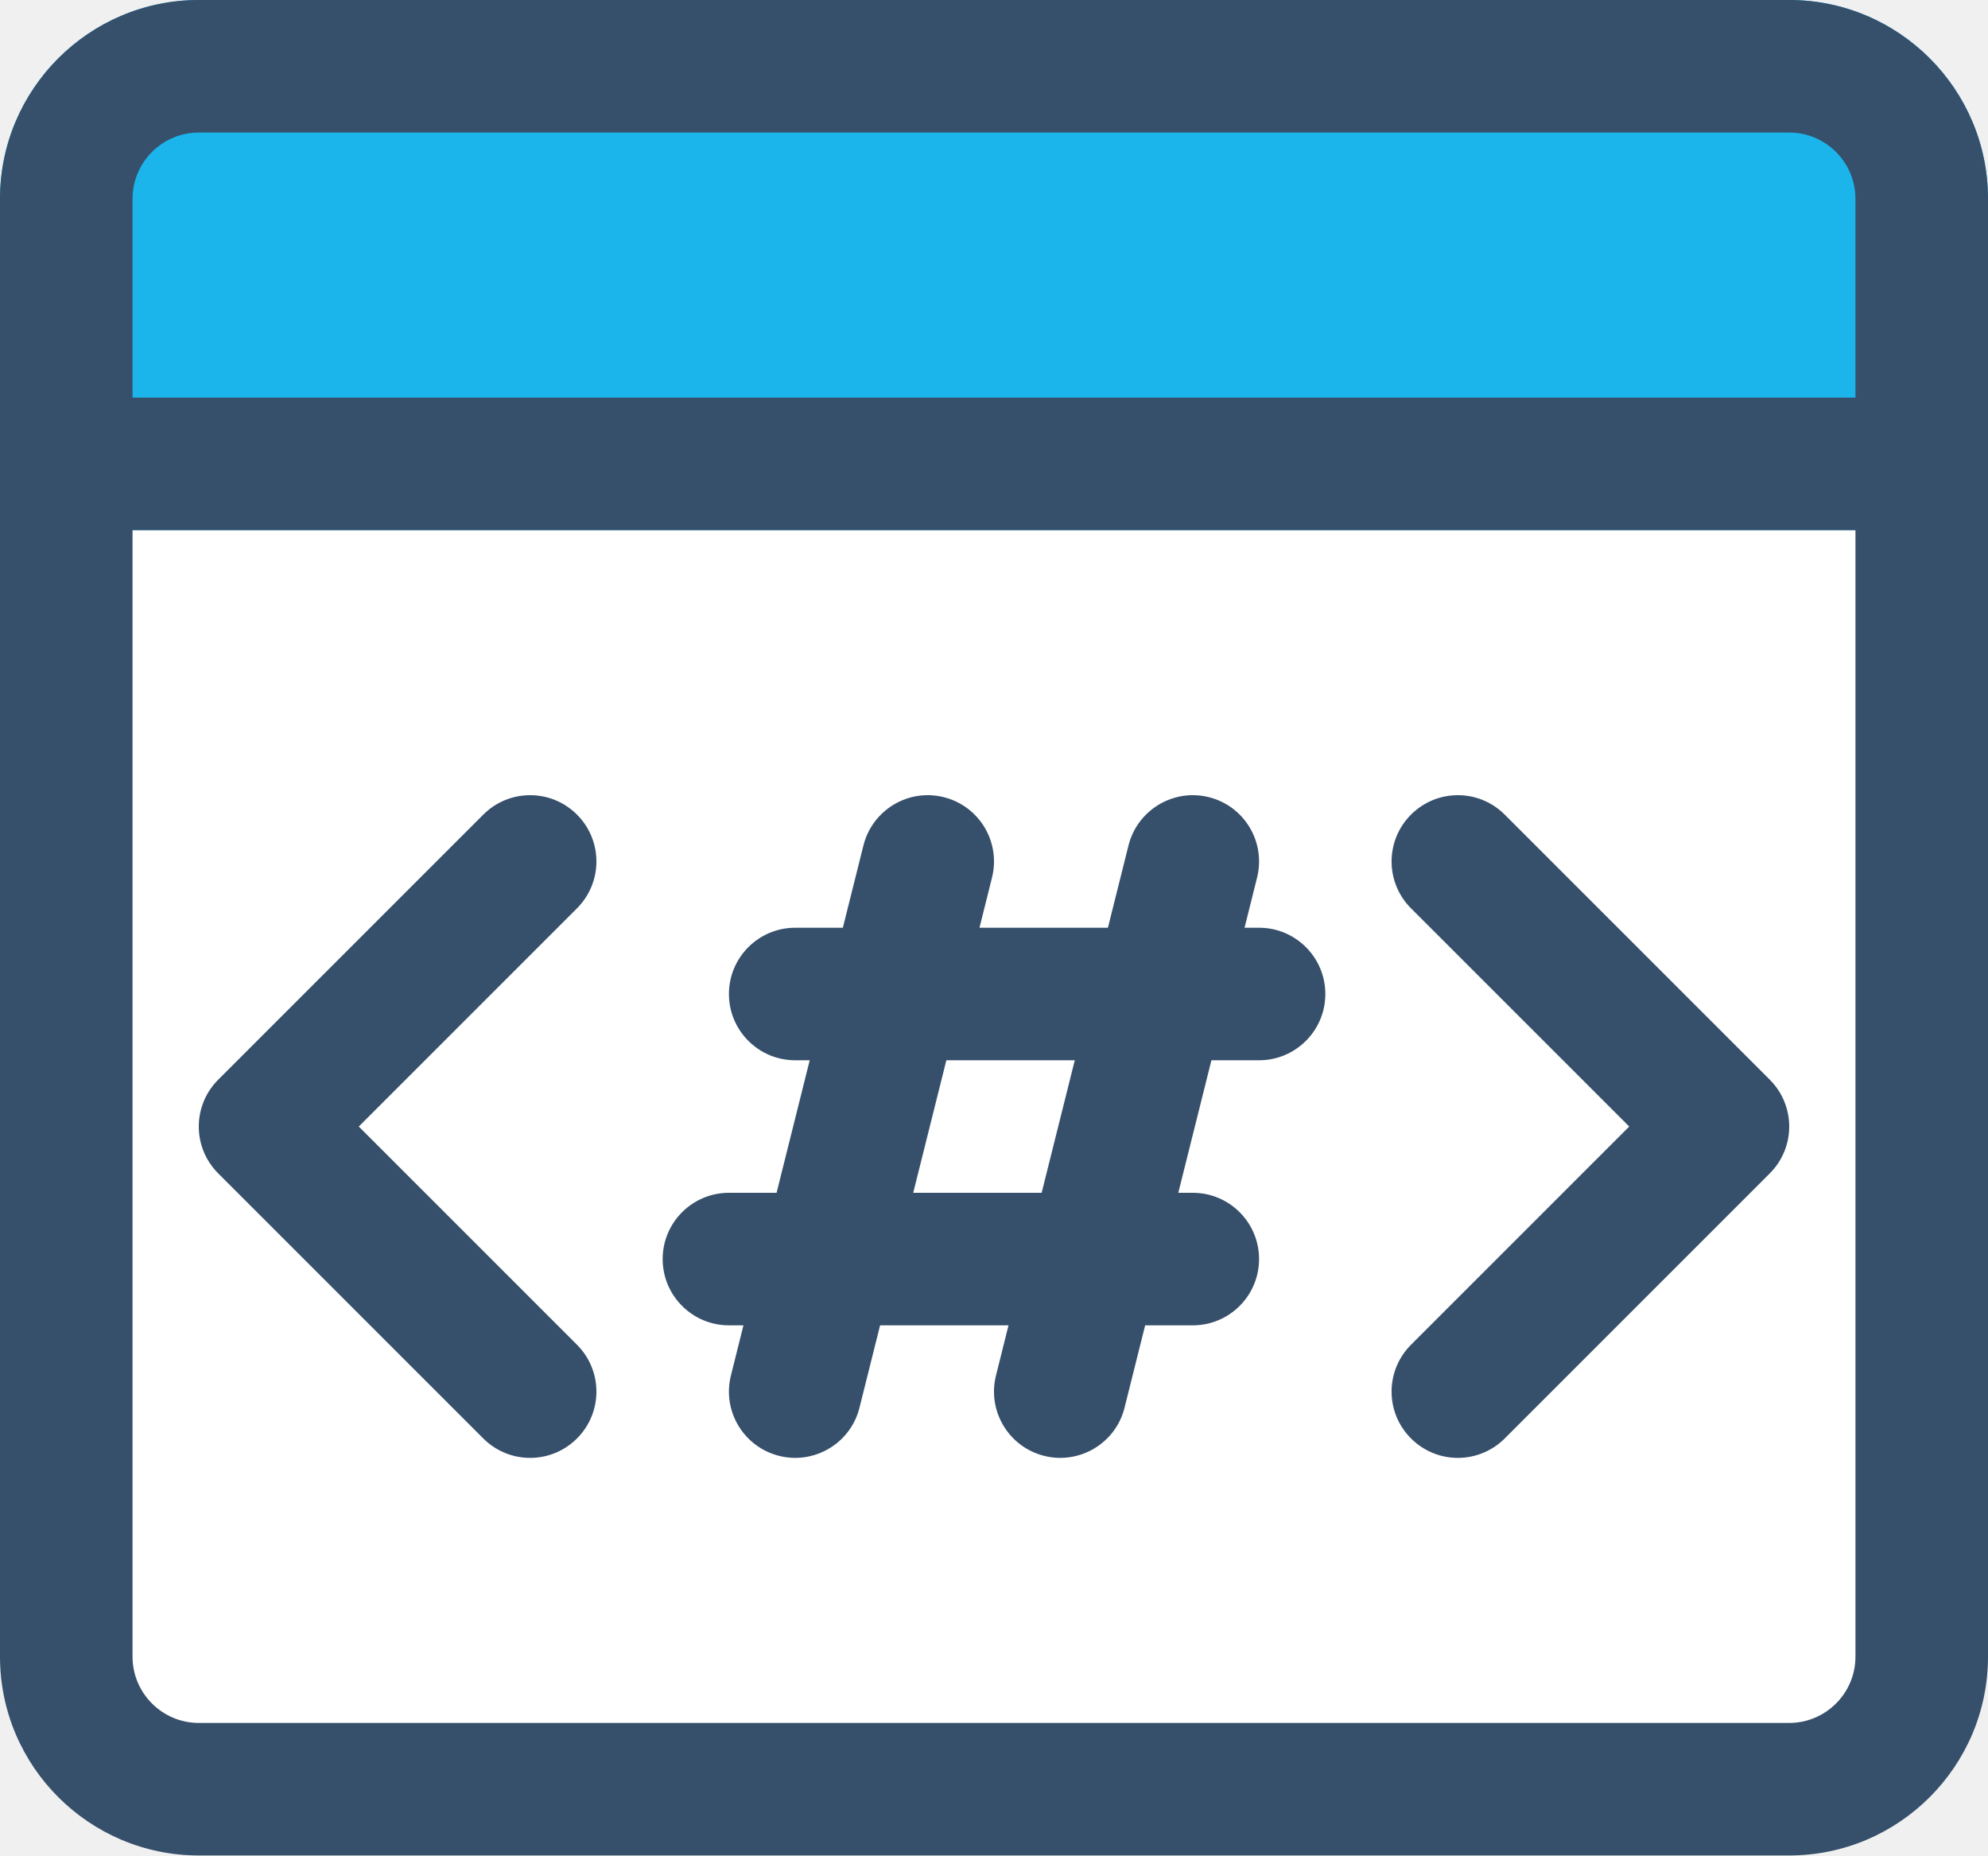
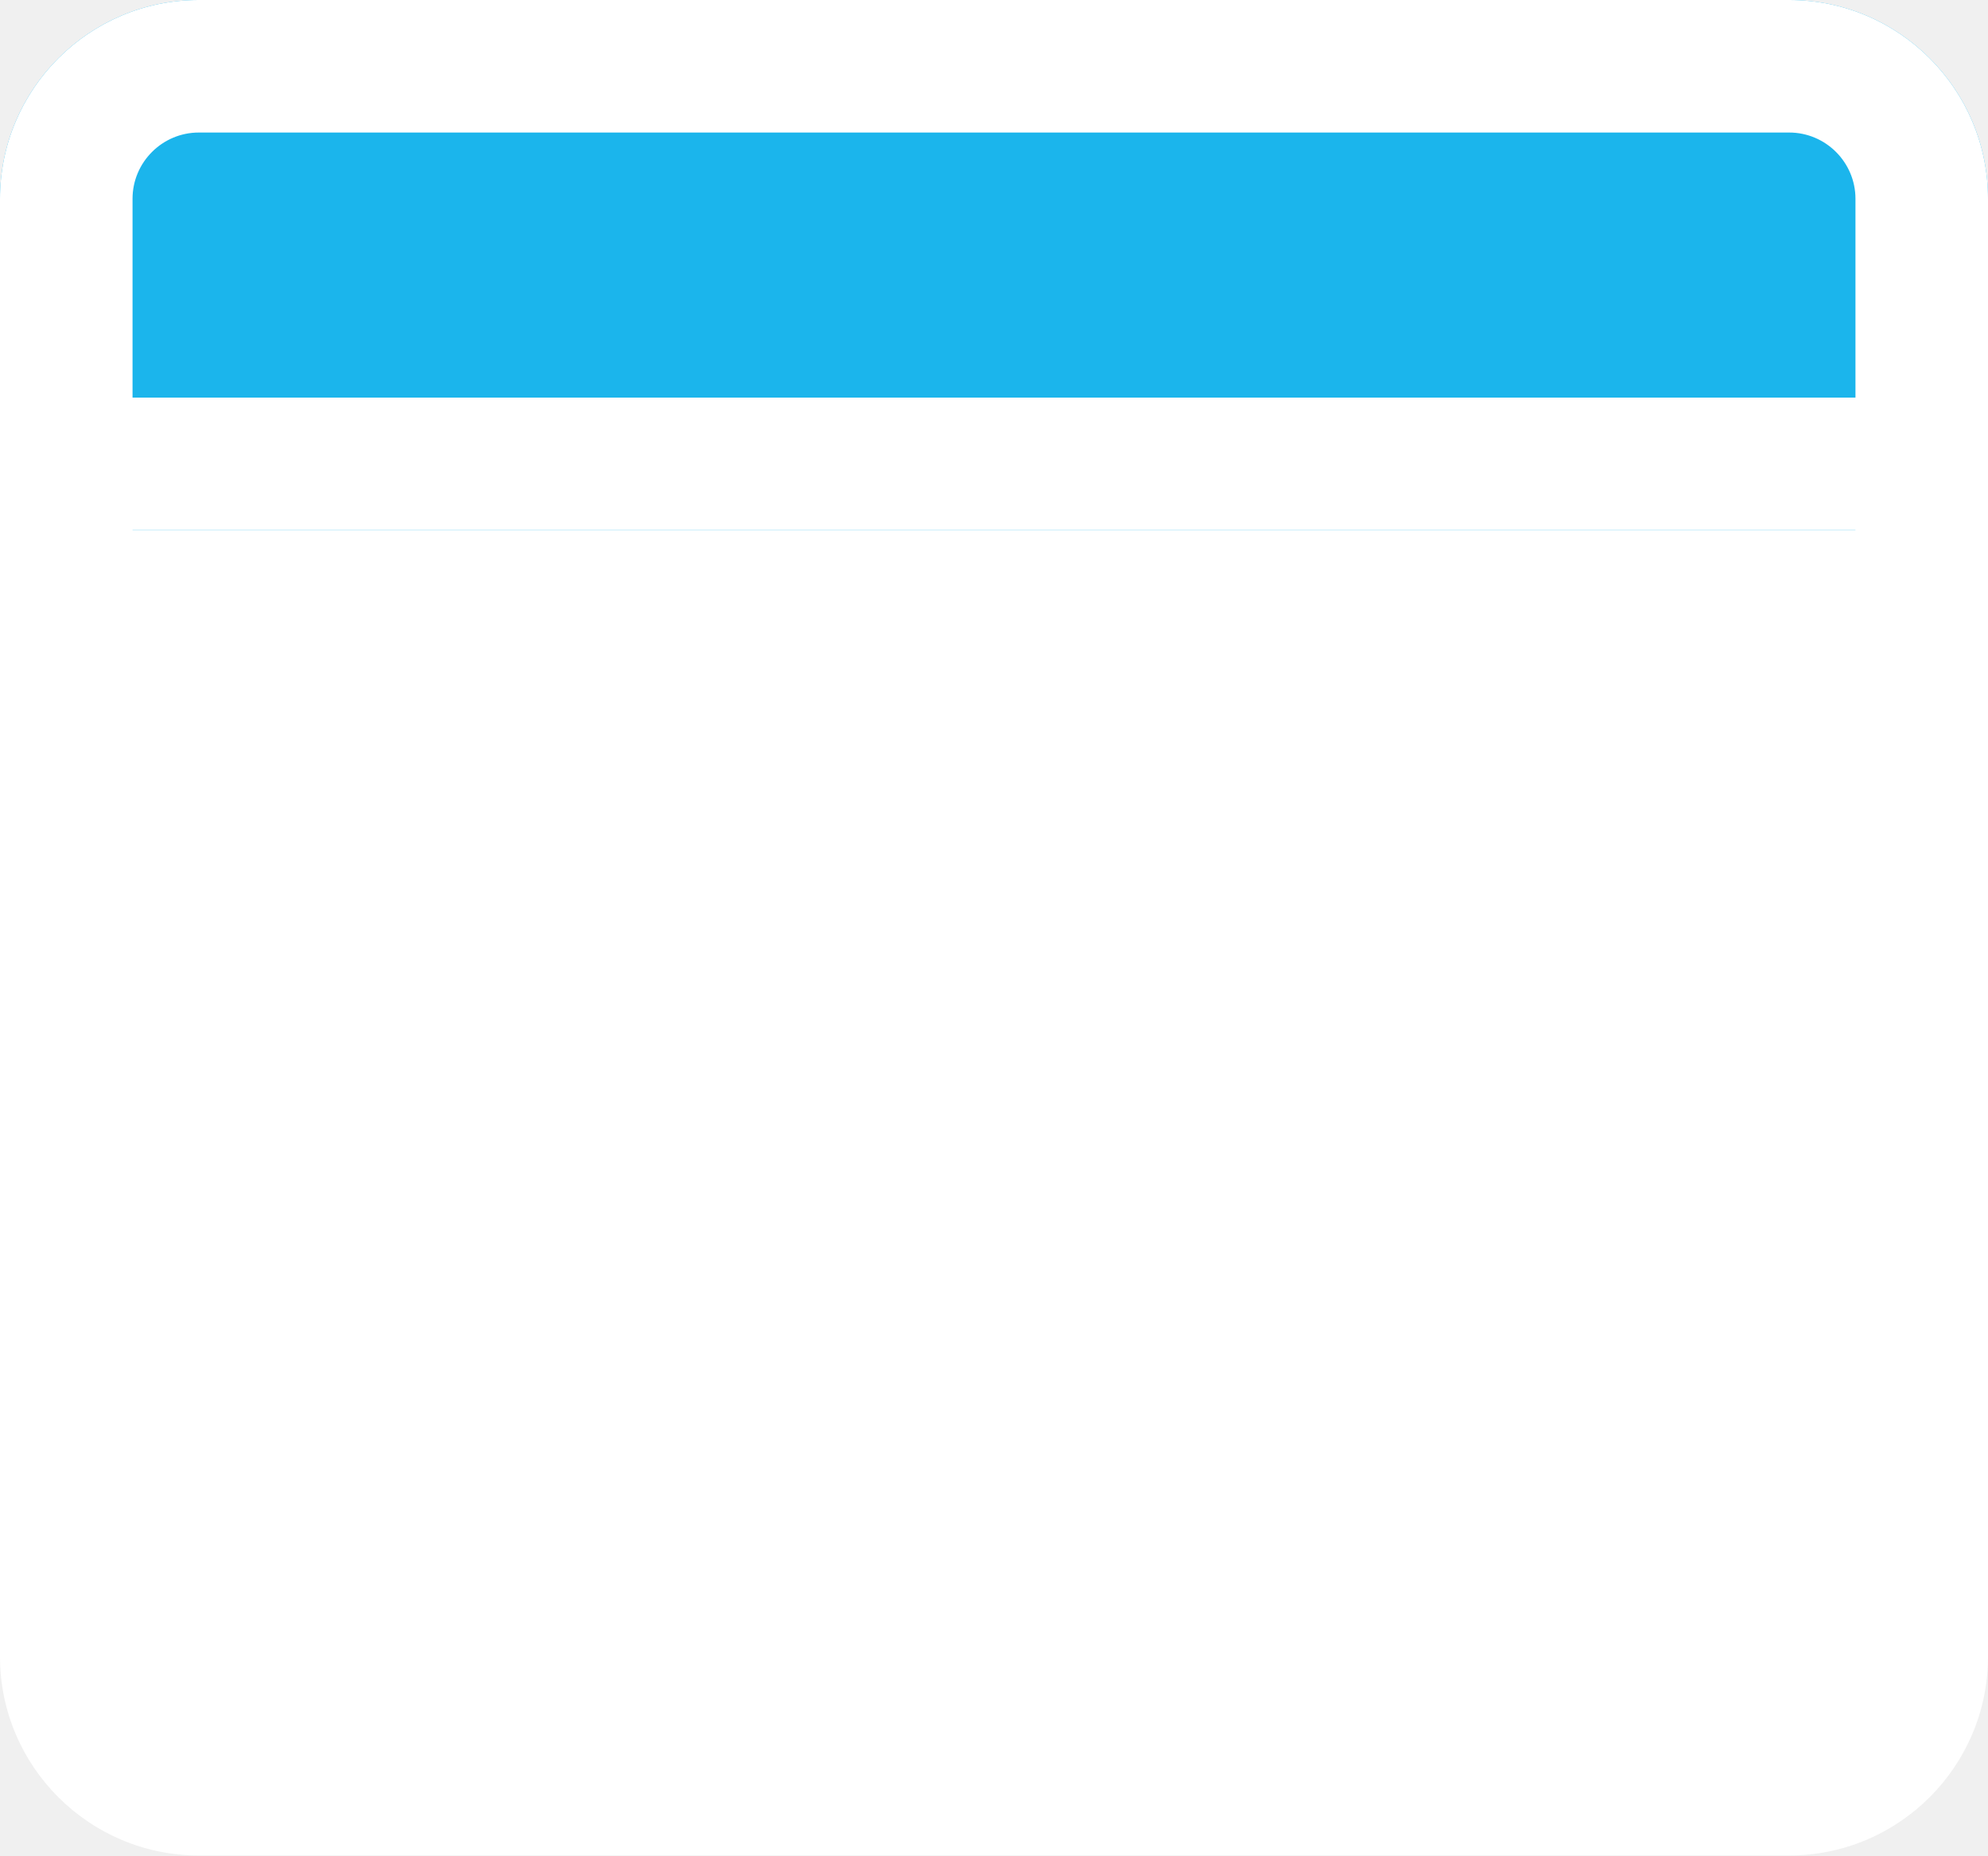
<svg xmlns="http://www.w3.org/2000/svg" width="30px" height="28px" viewBox="0 0 30 28" version="1.1">
  <g id="4-Filled-Line" stroke="none" stroke-width="1" fill="none" fill-rule="evenodd">
    <g id="meta-tag" transform="translate(-1, -2)">
      <g id="4-Filled-Line/SEO/meta-tag">
        <rect id="Rectangle" fill="#FFFFFF" x="2" y="9" width="28" height="20" />
        <g id="Page-1" stroke-width="1">
          <polygon id="Fill-1" points="0 32 32 32 32 0 0 0" />
          <g id="Group-12" transform="translate(1, 2)">
            <path d="M27,0 L3,0 C1.346,0 0,1.346 0,3 L0,7 C0,7.552 0.447,8 1,8 L29,8 C29.553,8 30,7.552 30,7 L30,3 C30,1.346 28.654,0 27,0" id="Fill-2" fill="#1BB5EC" />
-             <path d="M7.293,21.707 C7.684,22.098 8.316,22.098 8.707,21.707 C9.098,21.316 9.098,20.684 8.707,20.293 L5.414,17 L8.707,13.707 C9.098,13.316 9.098,12.684 8.707,12.293 C8.316,11.902 7.684,11.902 7.293,12.293 L3.293,16.293 C2.902,16.684 2.902,17.316 3.293,17.707 L7.293,21.707 Z" id="Fill-4" fill="#364F6B" />
-             <path d="M21.293,21.707 C21.684,22.098 22.316,22.098 22.707,21.707 L26.707,17.707 C27.098,17.316 27.098,16.684 26.707,16.293 L22.707,12.293 C22.316,11.902 21.684,11.902 21.293,12.293 C20.902,12.684 20.902,13.316 21.293,13.707 L24.586,17 L21.293,20.293 C20.902,20.684 20.902,21.316 21.293,21.707" id="Fill-6" fill="#364F6B" />
-             <path d="M28,25 C28,25.551 27.551,26 27,26 L3,26 C2.449,26 2,25.551 2,25 L2,8 L28,8 L28,25 Z M2,3 C2,2.449 2.449,2 3,2 L27,2 C27.551,2 28,2.449 28,3 L28,6 L2,6 L2,3 Z M27,0 L3,0 C1.346,0 0,1.346 0,3 L0,25 C0,26.654 1.346,28 3,28 L27,28 C28.654,28 30,26.654 30,25 L30,3 C30,1.346 28.654,0 27,0 L27,0 Z" id="Fill-8" fill="#364F6B" />
-             <path d="M14.281,16 L16.219,16 L15.719,18 L13.781,18 L14.281,16 Z M11,20 L11.219,20 L11.03,20.757 C10.896,21.293 11.222,21.836 11.758,21.97 C12.285,22.103 12.835,21.784 12.97,21.243 L13.281,20 L15.219,20 L15.03,20.757 C14.896,21.293 15.222,21.836 15.758,21.97 C16.285,22.103 16.835,21.784 16.97,21.243 L17.281,20 L18,20 C18.552,20 19,19.552 19,19 C19,18.448 18.552,18 18,18 L17.781,18 L18.281,16 L19,16 C19.552,16 20,15.552 20,15 C20,14.448 19.552,14 19,14 L18.781,14 L18.97,13.243 C19.104,12.707 18.779,12.164 18.243,12.03 C17.711,11.895 17.164,12.222 17.03,12.757 L16.719,14 L14.781,14 L14.97,13.243 C15.104,12.707 14.779,12.164 14.243,12.03 C13.708,11.895 13.165,12.222 13.03,12.757 L12.719,14 L12,14 C11.448,14 11,14.448 11,15 C11,15.552 11.448,16 12,16 L12.219,16 L11.719,18 L11,18 C10.448,18 10,18.448 10,19 C10,19.552 10.448,20 11,20 L11,20 Z" id="Fill-10" fill="#364F6B" />
+             <path d="M7.293,21.707 C7.684,22.098 8.316,22.098 8.707,21.707 C9.098,21.316 9.098,20.684 8.707,20.293 L5.414,17 L8.707,13.707 C9.098,13.316 9.098,12.684 8.707,12.293 C8.316,11.902 7.684,11.902 7.293,12.293 L3.293,16.293 C2.902,16.684 2.902,17.316 3.293,17.707 L7.293,21.707 Z" id="Fill-4" fill="#FFFFFF" />
+             <path d="M21.293,21.707 C21.684,22.098 22.316,22.098 22.707,21.707 L26.707,17.707 C27.098,17.316 27.098,16.684 26.707,16.293 L22.707,12.293 C22.316,11.902 21.684,11.902 21.293,12.293 C20.902,12.684 20.902,13.316 21.293,13.707 L24.586,17 L21.293,20.293 C20.902,20.684 20.902,21.316 21.293,21.707" id="Fill-6" fill="#FFFFFF" />
+             <path d="M28,25 C28,25.551 27.551,26 27,26 L3,26 C2.449,26 2,25.551 2,25 L2,8 L28,8 L28,25 Z M2,3 C2,2.449 2.449,2 3,2 L27,2 C27.551,2 28,2.449 28,3 L28,6 L2,6 L2,3 Z M27,0 L3,0 C1.346,0 0,1.346 0,3 L0,25 C0,26.654 1.346,28 3,28 L27,28 C28.654,28 30,26.654 30,25 L30,3 C30,1.346 28.654,0 27,0 L27,0 Z" id="Fill-8" fill="#FFFFFF" />
+             <path d="M14.281,16 L16.219,16 L15.719,18 L13.781,18 L14.281,16 Z M11,20 L11.219,20 L11.03,20.757 C10.896,21.293 11.222,21.836 11.758,21.97 C12.285,22.103 12.835,21.784 12.97,21.243 L13.281,20 L15.219,20 L15.03,20.757 C14.896,21.293 15.222,21.836 15.758,21.97 C16.285,22.103 16.835,21.784 16.97,21.243 L17.281,20 L18,20 C18.552,20 19,19.552 19,19 C19,18.448 18.552,18 18,18 L17.781,18 L18.281,16 L19,16 C19.552,16 20,15.552 20,15 C20,14.448 19.552,14 19,14 L18.781,14 L18.97,13.243 C19.104,12.707 18.779,12.164 18.243,12.03 C17.711,11.895 17.164,12.222 17.03,12.757 L16.719,14 L14.781,14 L14.97,13.243 C15.104,12.707 14.779,12.164 14.243,12.03 C13.708,11.895 13.165,12.222 13.03,12.757 L12.719,14 L12,14 C11.448,14 11,14.448 11,15 C11,15.552 11.448,16 12,16 L12.219,16 L11.719,18 L11,18 C10.448,18 10,18.448 10,19 C10,19.552 10.448,20 11,20 L11,20 Z" id="Fill-10" fill="#FFFFFF" />
          </g>
        </g>
      </g>
    </g>
  </g>
</svg>
